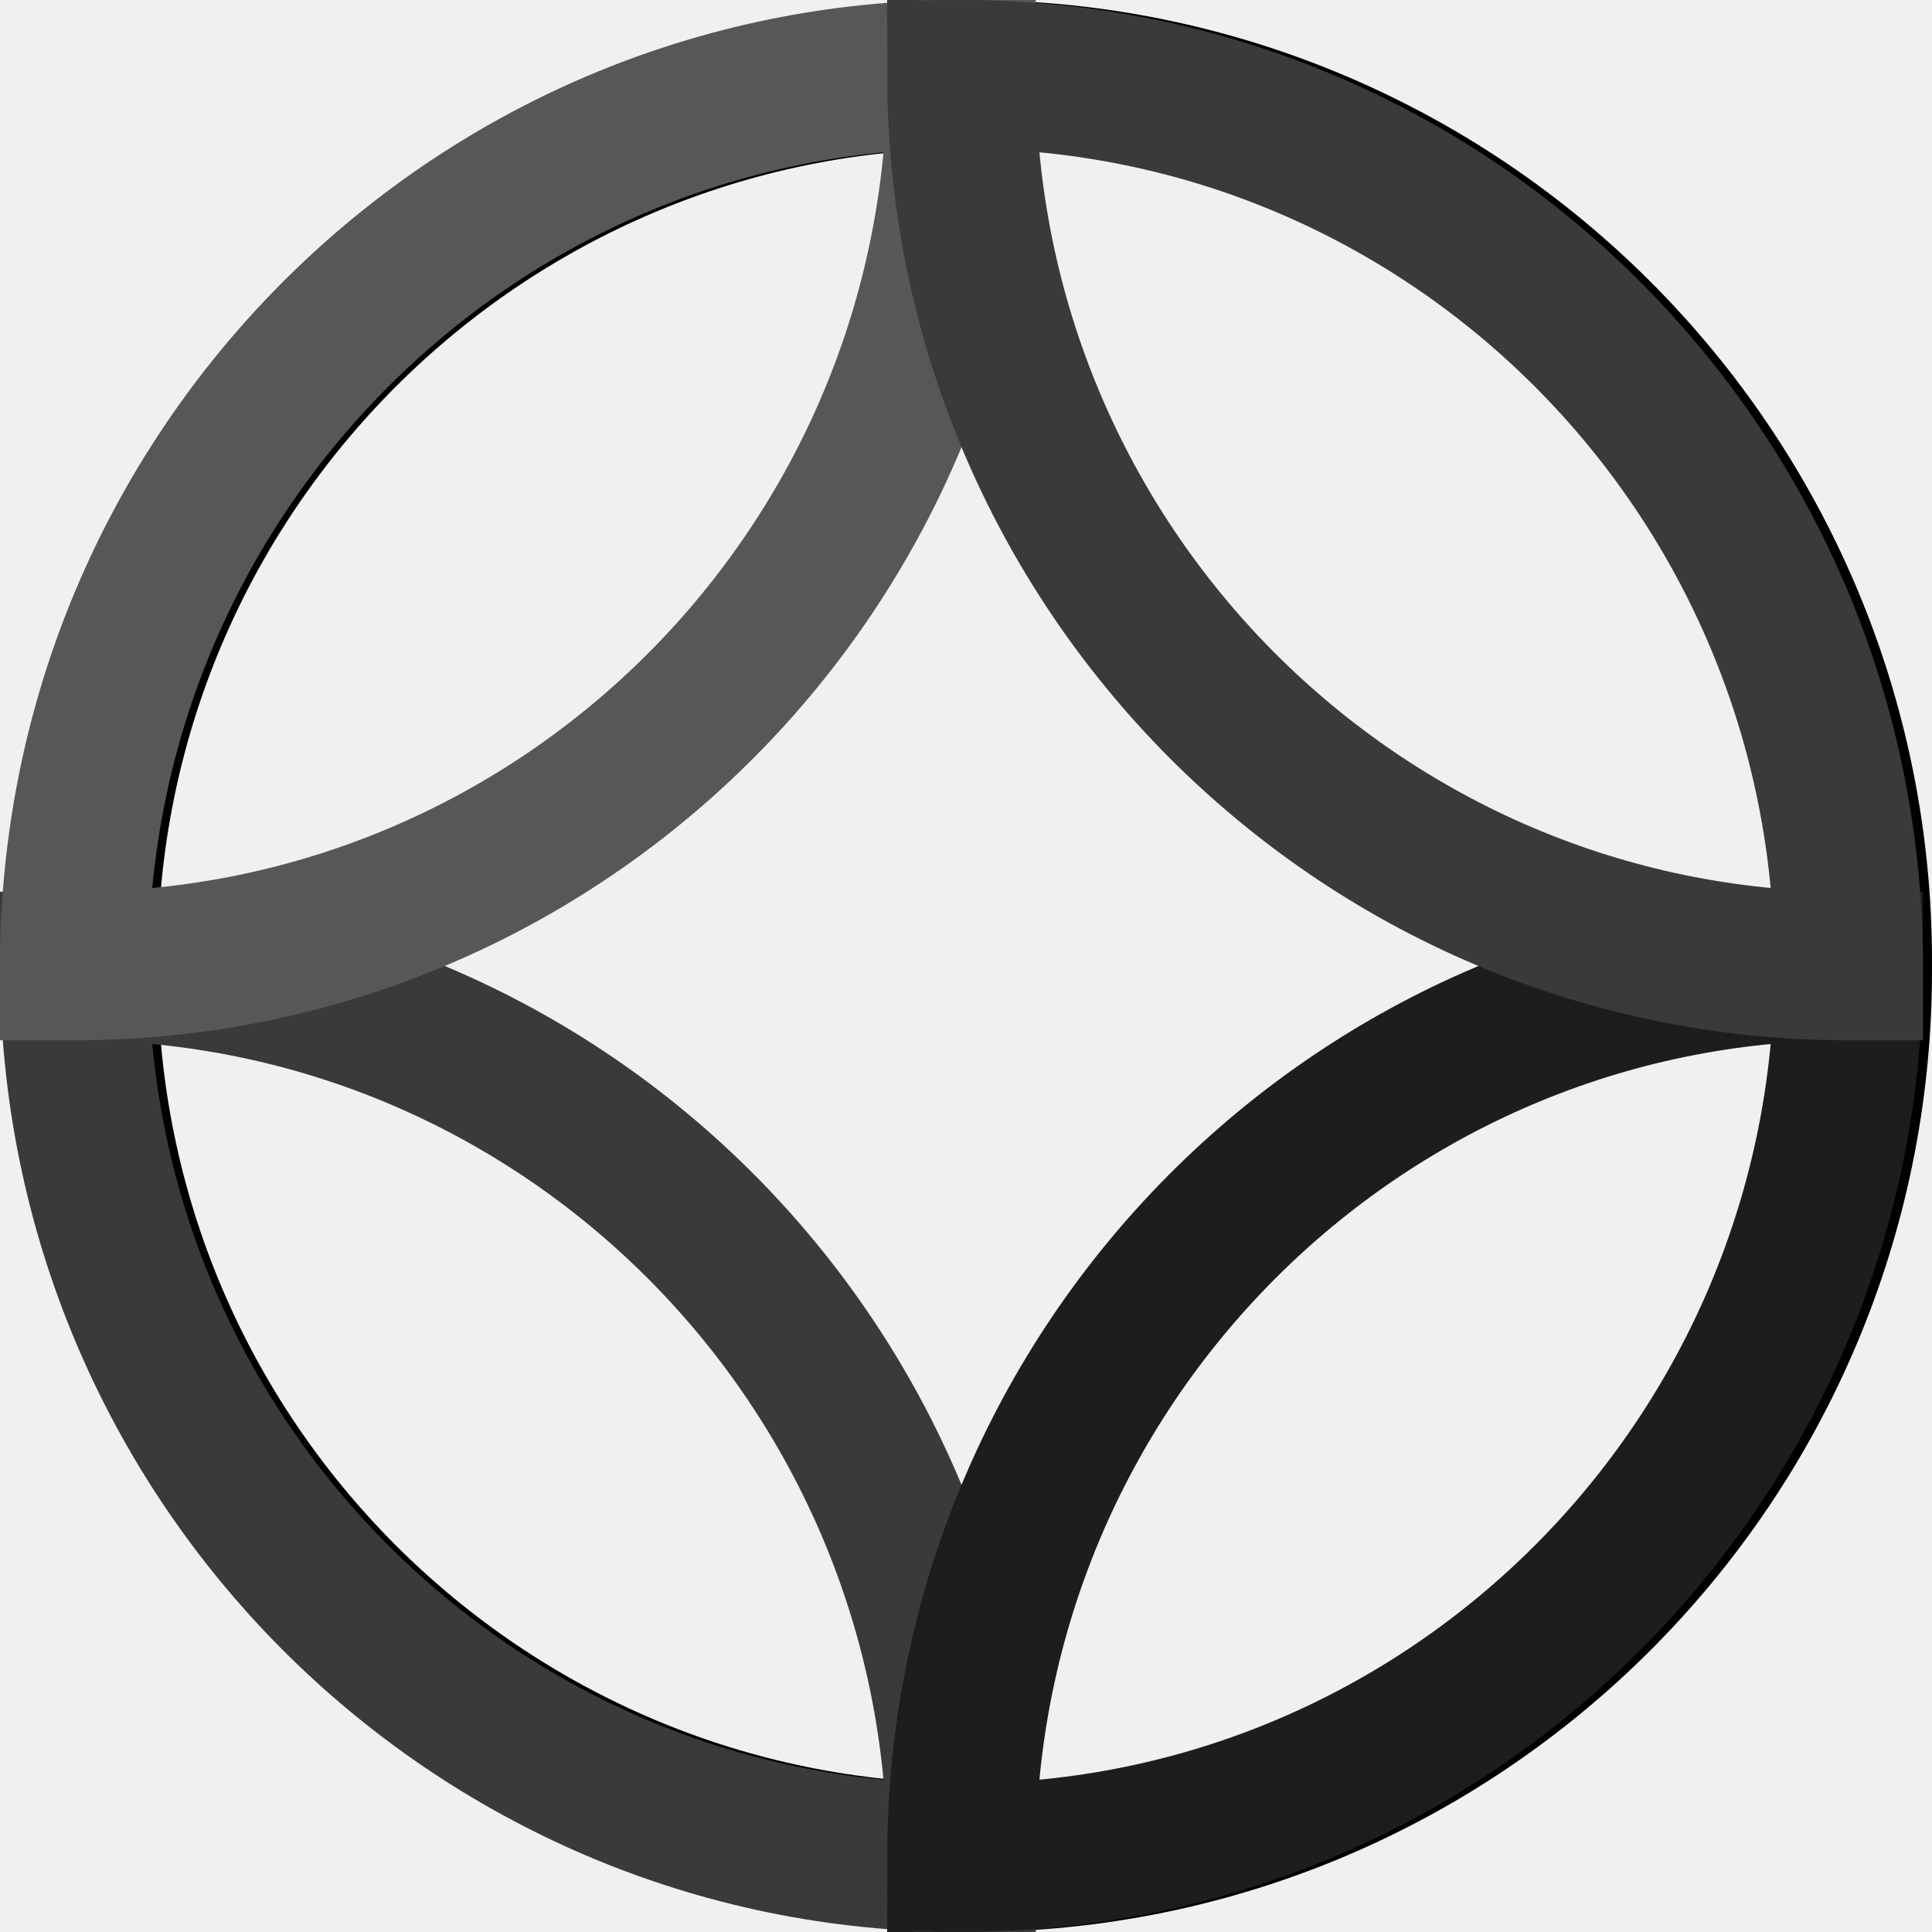
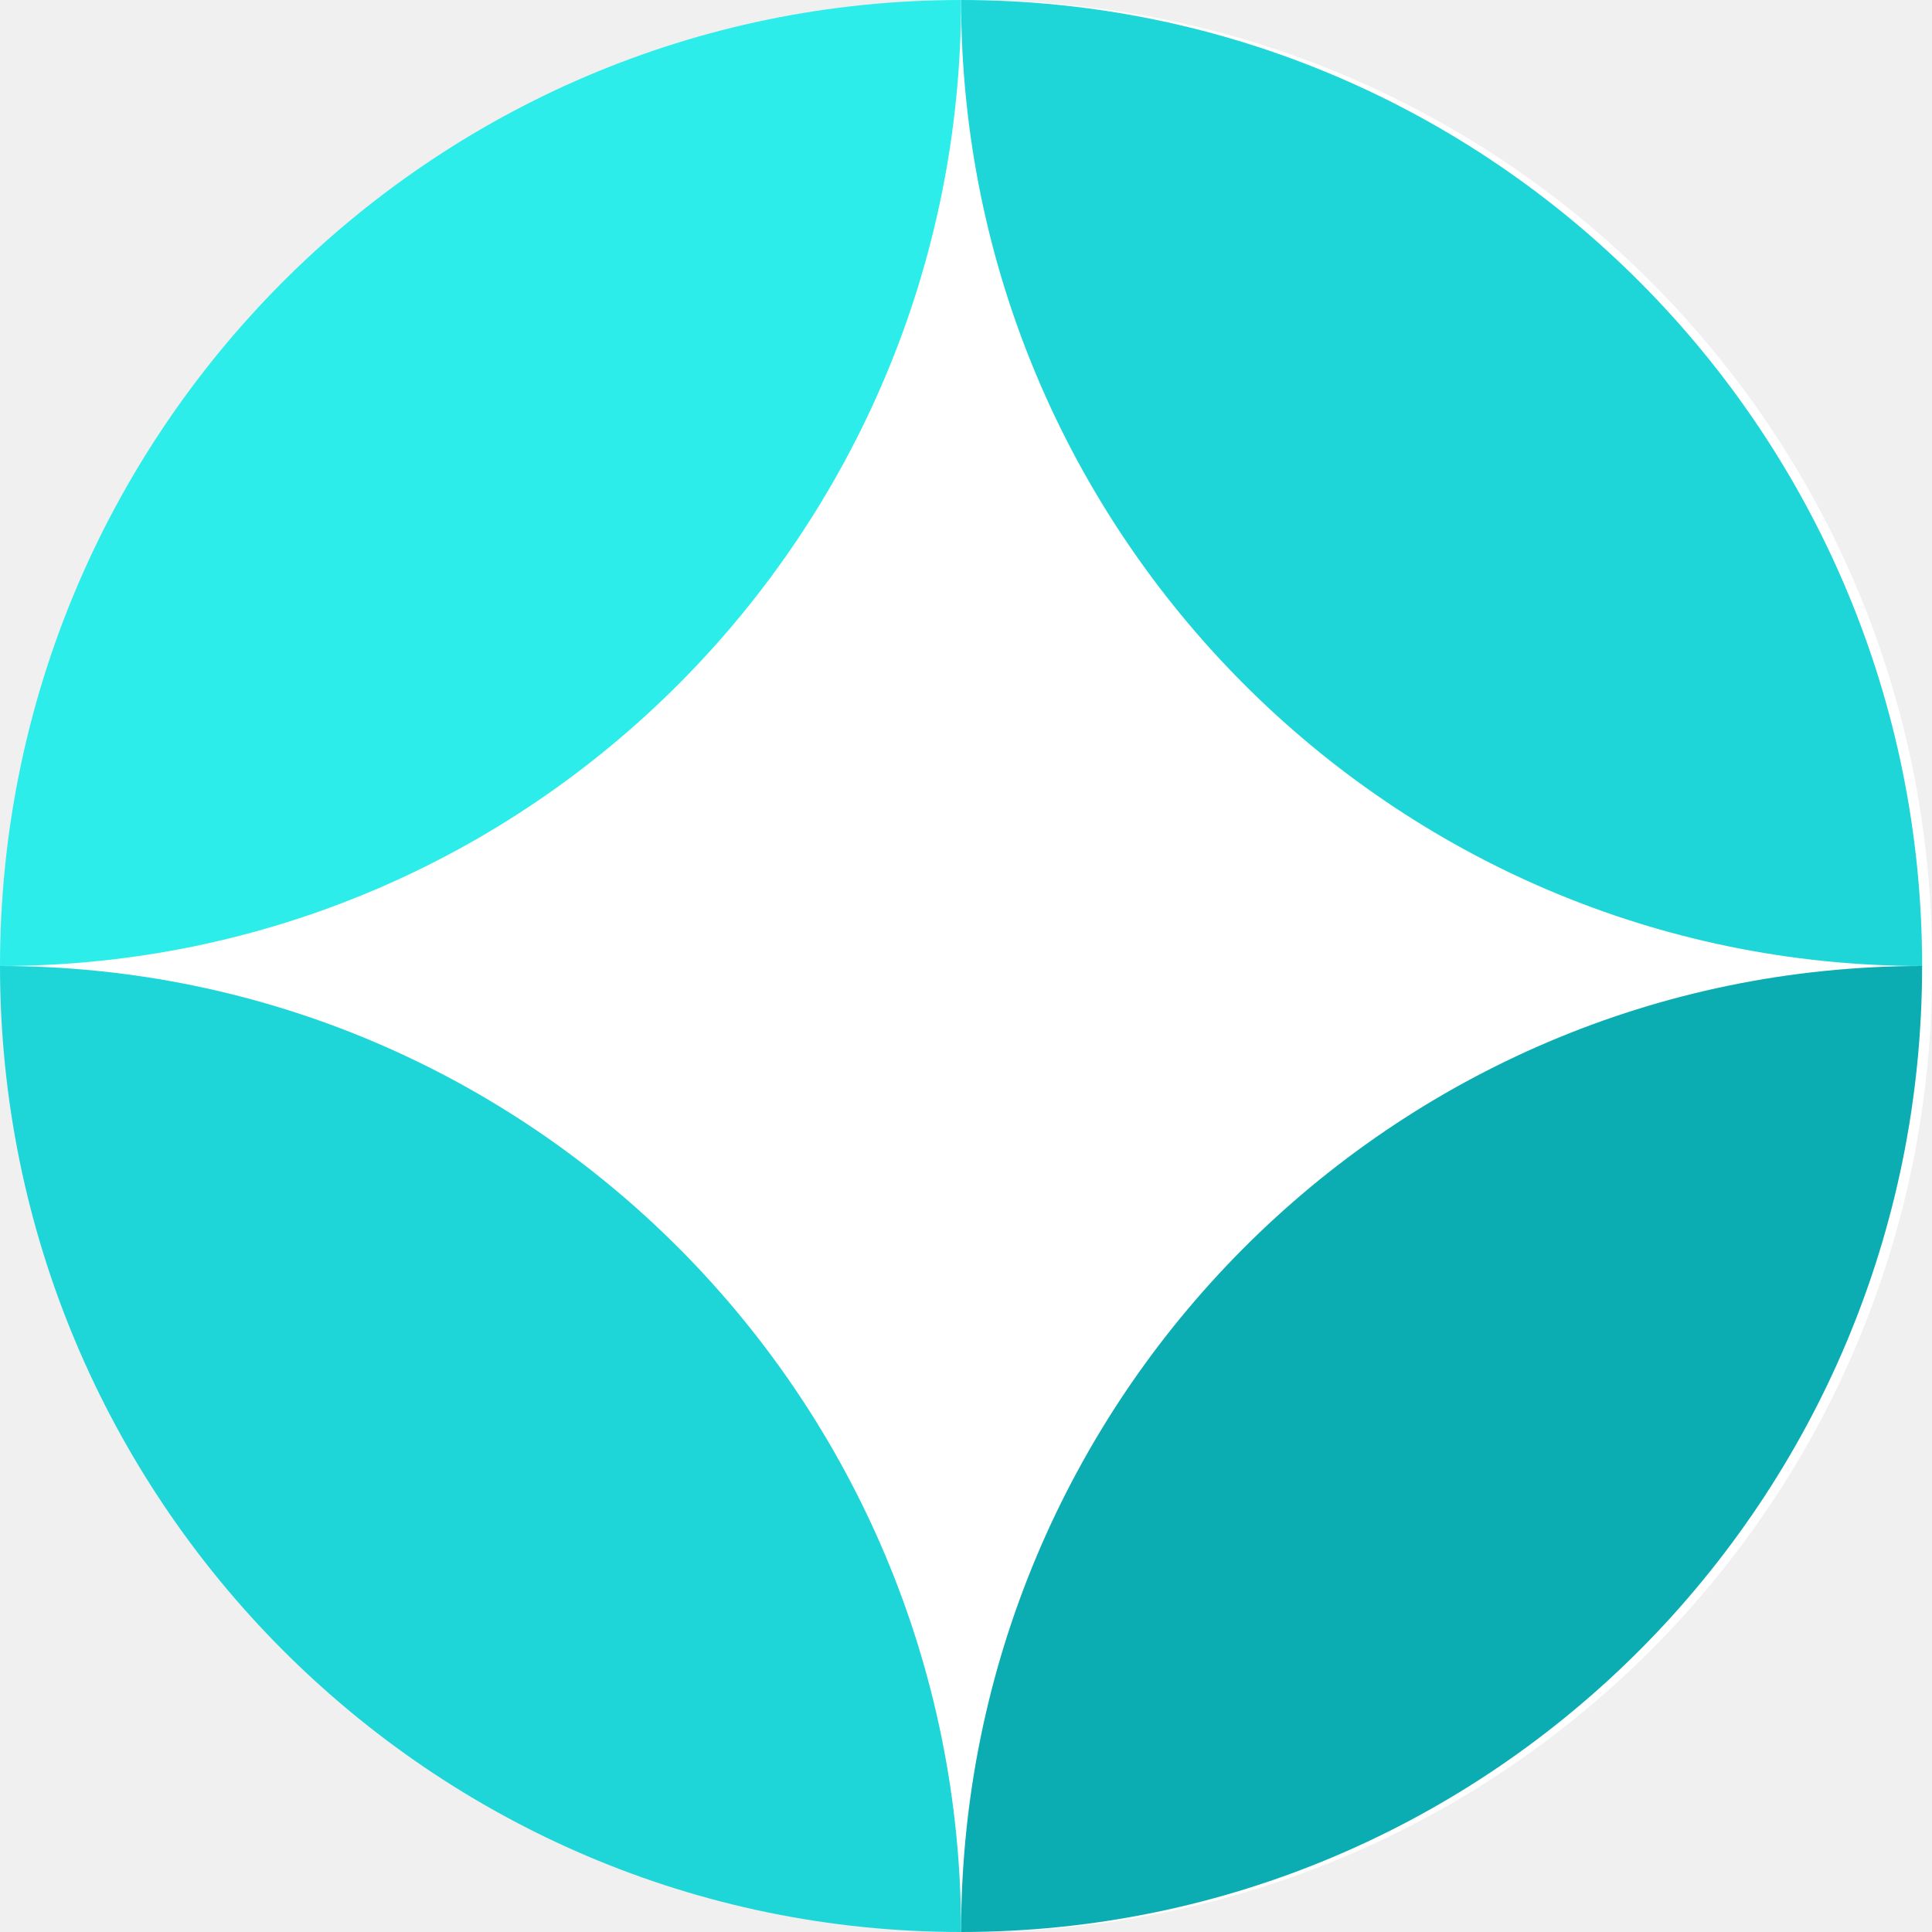
<svg xmlns="http://www.w3.org/2000/svg" width="26" height="26" viewBox="0 0 26 26" fill="none">
-   <rect x="1.122" y="1" width="23.878" height="24" rx="11.939" stroke="black" stroke-width="2" />
-   <path fill-rule="evenodd" clip-rule="evenodd" d="M12.939 25C6.349 25 1 19.623 1 13C7.6 13 12.939 18.377 12.939 25Z" stroke="#3A3A3A" stroke-width="2" />
-   <path fill-rule="evenodd" clip-rule="evenodd" d="M1 13C1 6.377 6.349 1 12.939 1C12.939 7.623 7.6 13 1 13Z" stroke="#575757" stroke-width="2" />
-   <path fill-rule="evenodd" clip-rule="evenodd" d="M12.939 25C12.939 18.377 18.288 13 24.878 13C24.878 19.623 19.539 25 12.939 25Z" stroke="#1D1D1D" stroke-width="2" />
-   <path fill-rule="evenodd" clip-rule="evenodd" d="M24.878 13C18.288 13 12.939 7.623 12.939 1C19.539 1 24.878 6.377 24.878 13Z" stroke="#3A3A3A" stroke-width="2" />
+   <rect x="0.133" width="25.867" height="26" rx="12.934" fill="white" />
+   <path fill-rule="evenodd" clip-rule="evenodd" d="M12.934 26C5.795 26 0 20.175 0 13C7.15 13 12.934 18.825 12.934 26Z" fill="#1ED6D8" />
+   <path fill-rule="evenodd" clip-rule="evenodd" d="M0 13C0 5.825 5.795 0 12.934 0C12.934 7.175 7.15 13 0 13Z" fill="#2DEDEA" />
+   <path fill-rule="evenodd" clip-rule="evenodd" d="M12.934 26C12.934 18.825 18.729 13 25.867 13C25.867 20.175 20.084 26 12.934 26Z" fill="#0BADB3" />
+   <path fill-rule="evenodd" clip-rule="evenodd" d="M25.867 13C18.729 13 12.934 7.175 12.934 0C20.084 0 25.867 5.825 25.867 13Z" fill="#1ED6D8" />
</svg>
